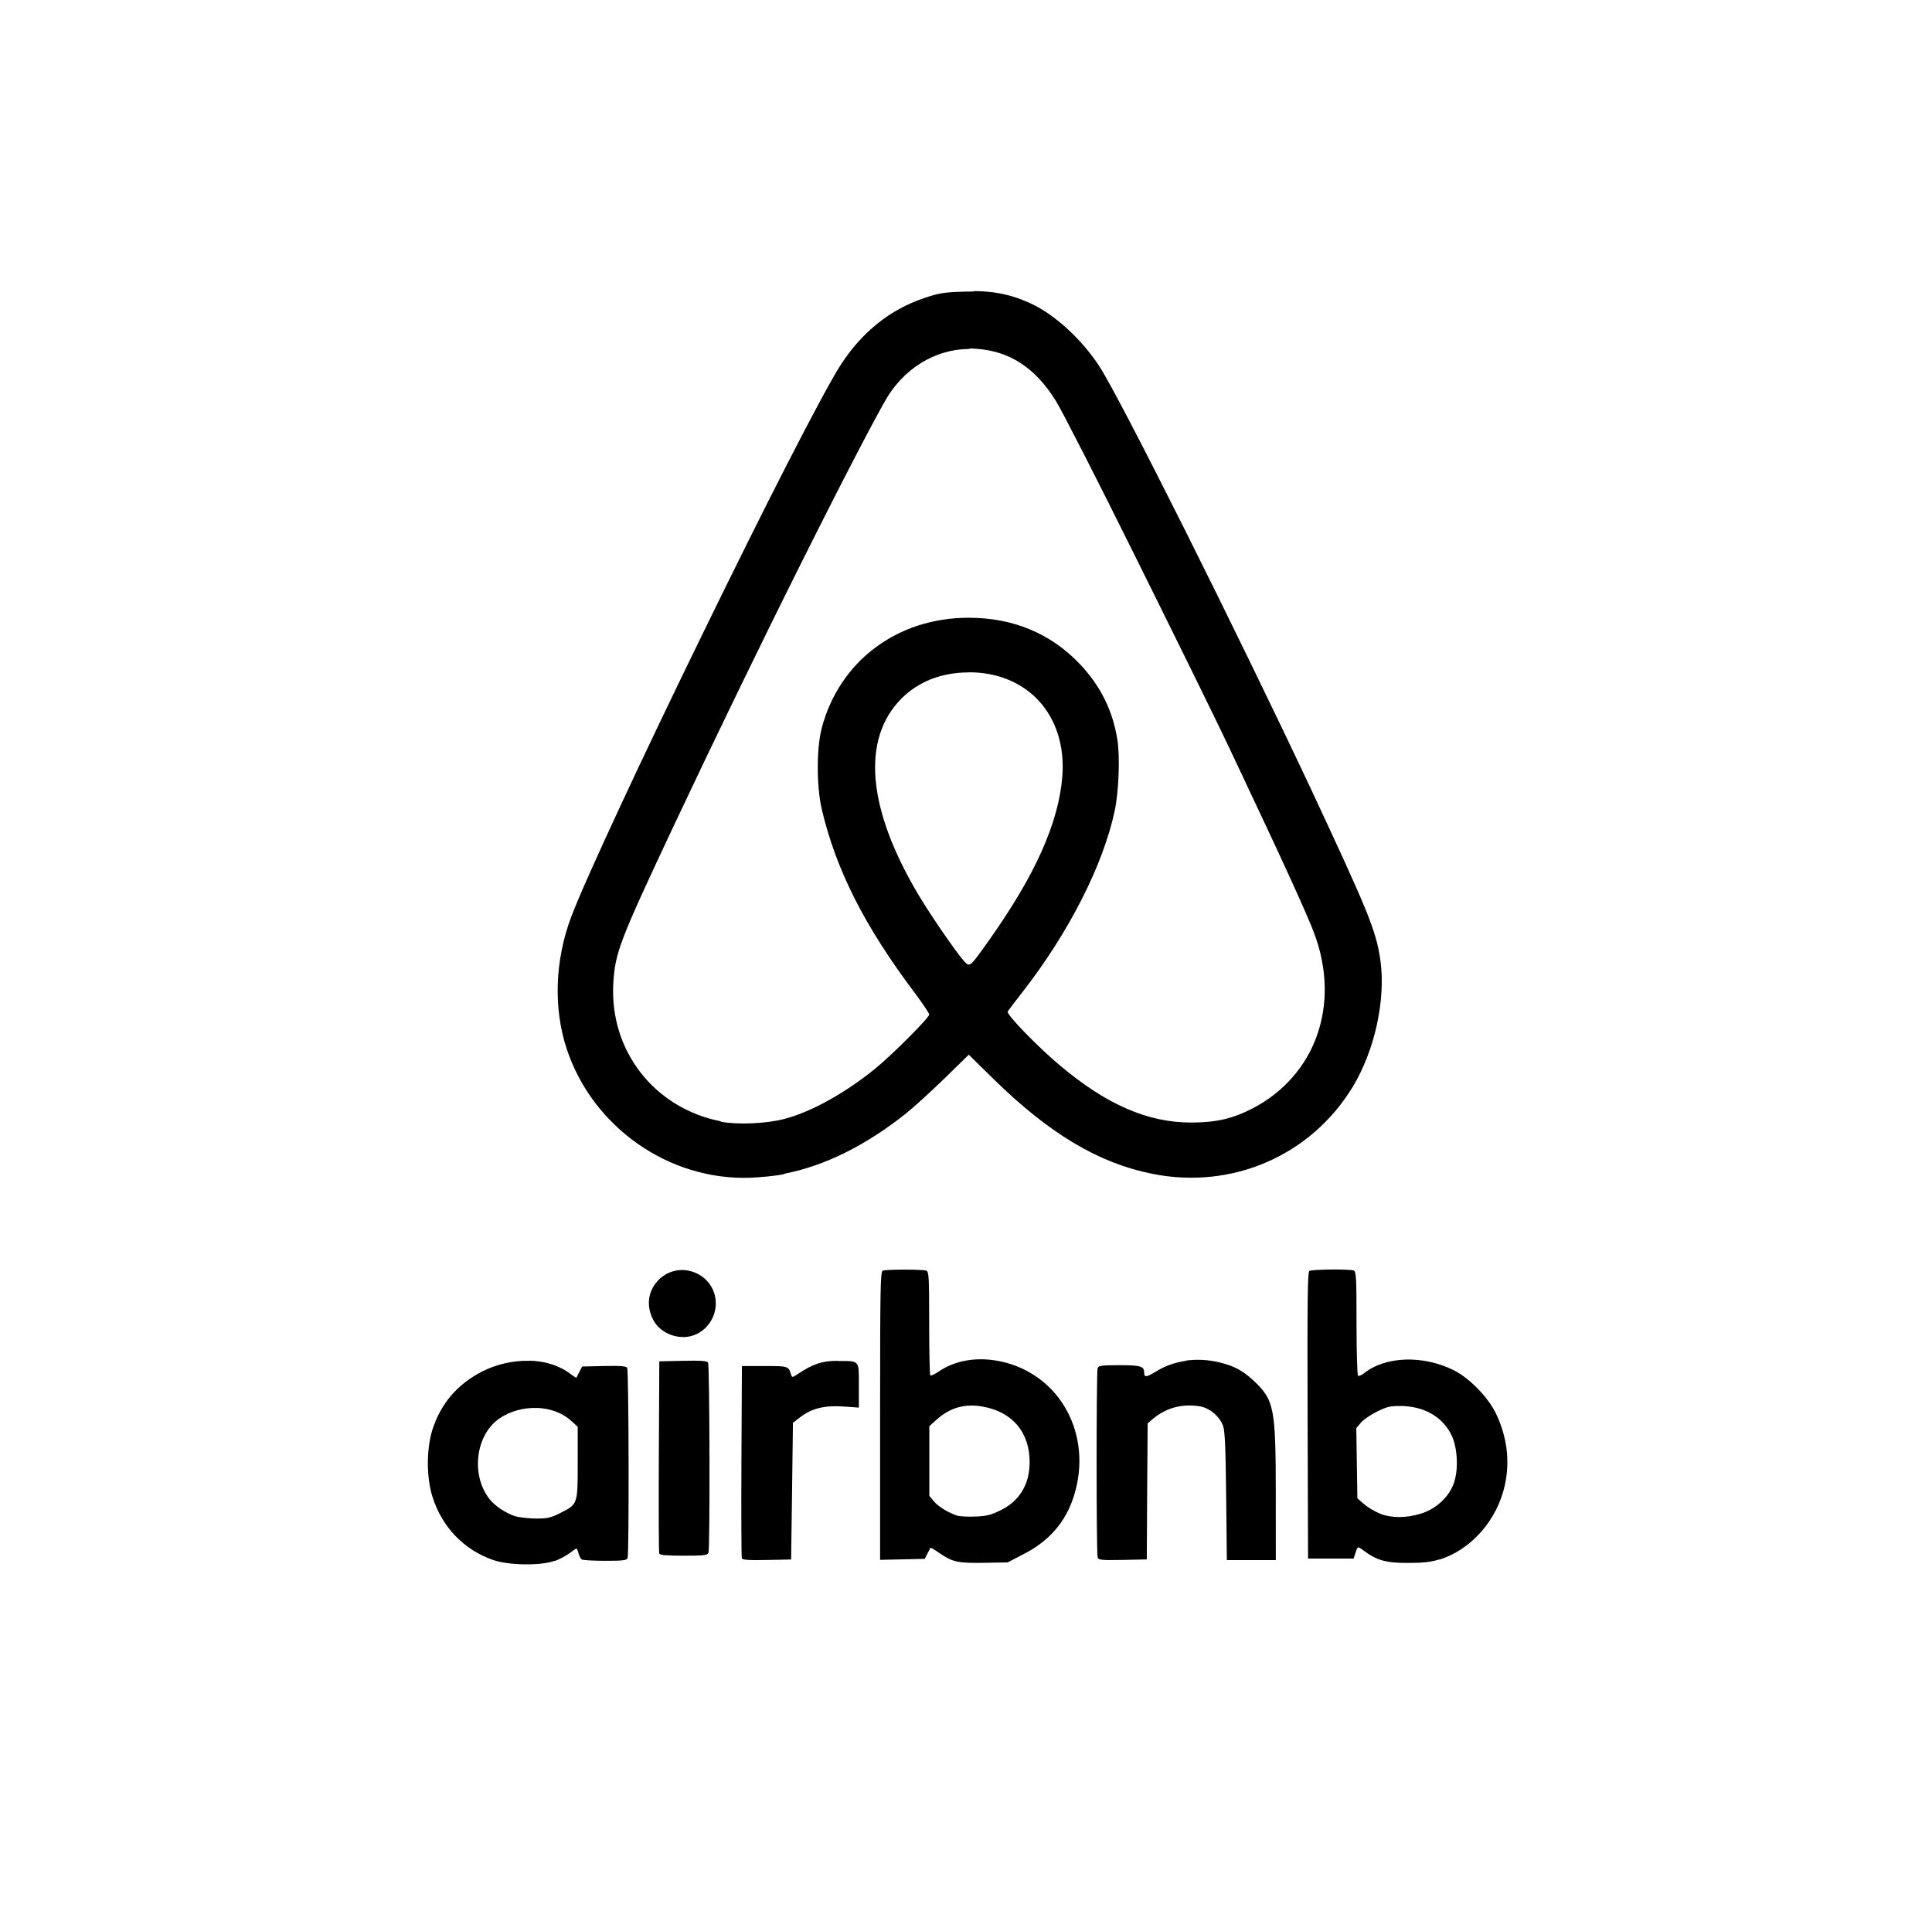
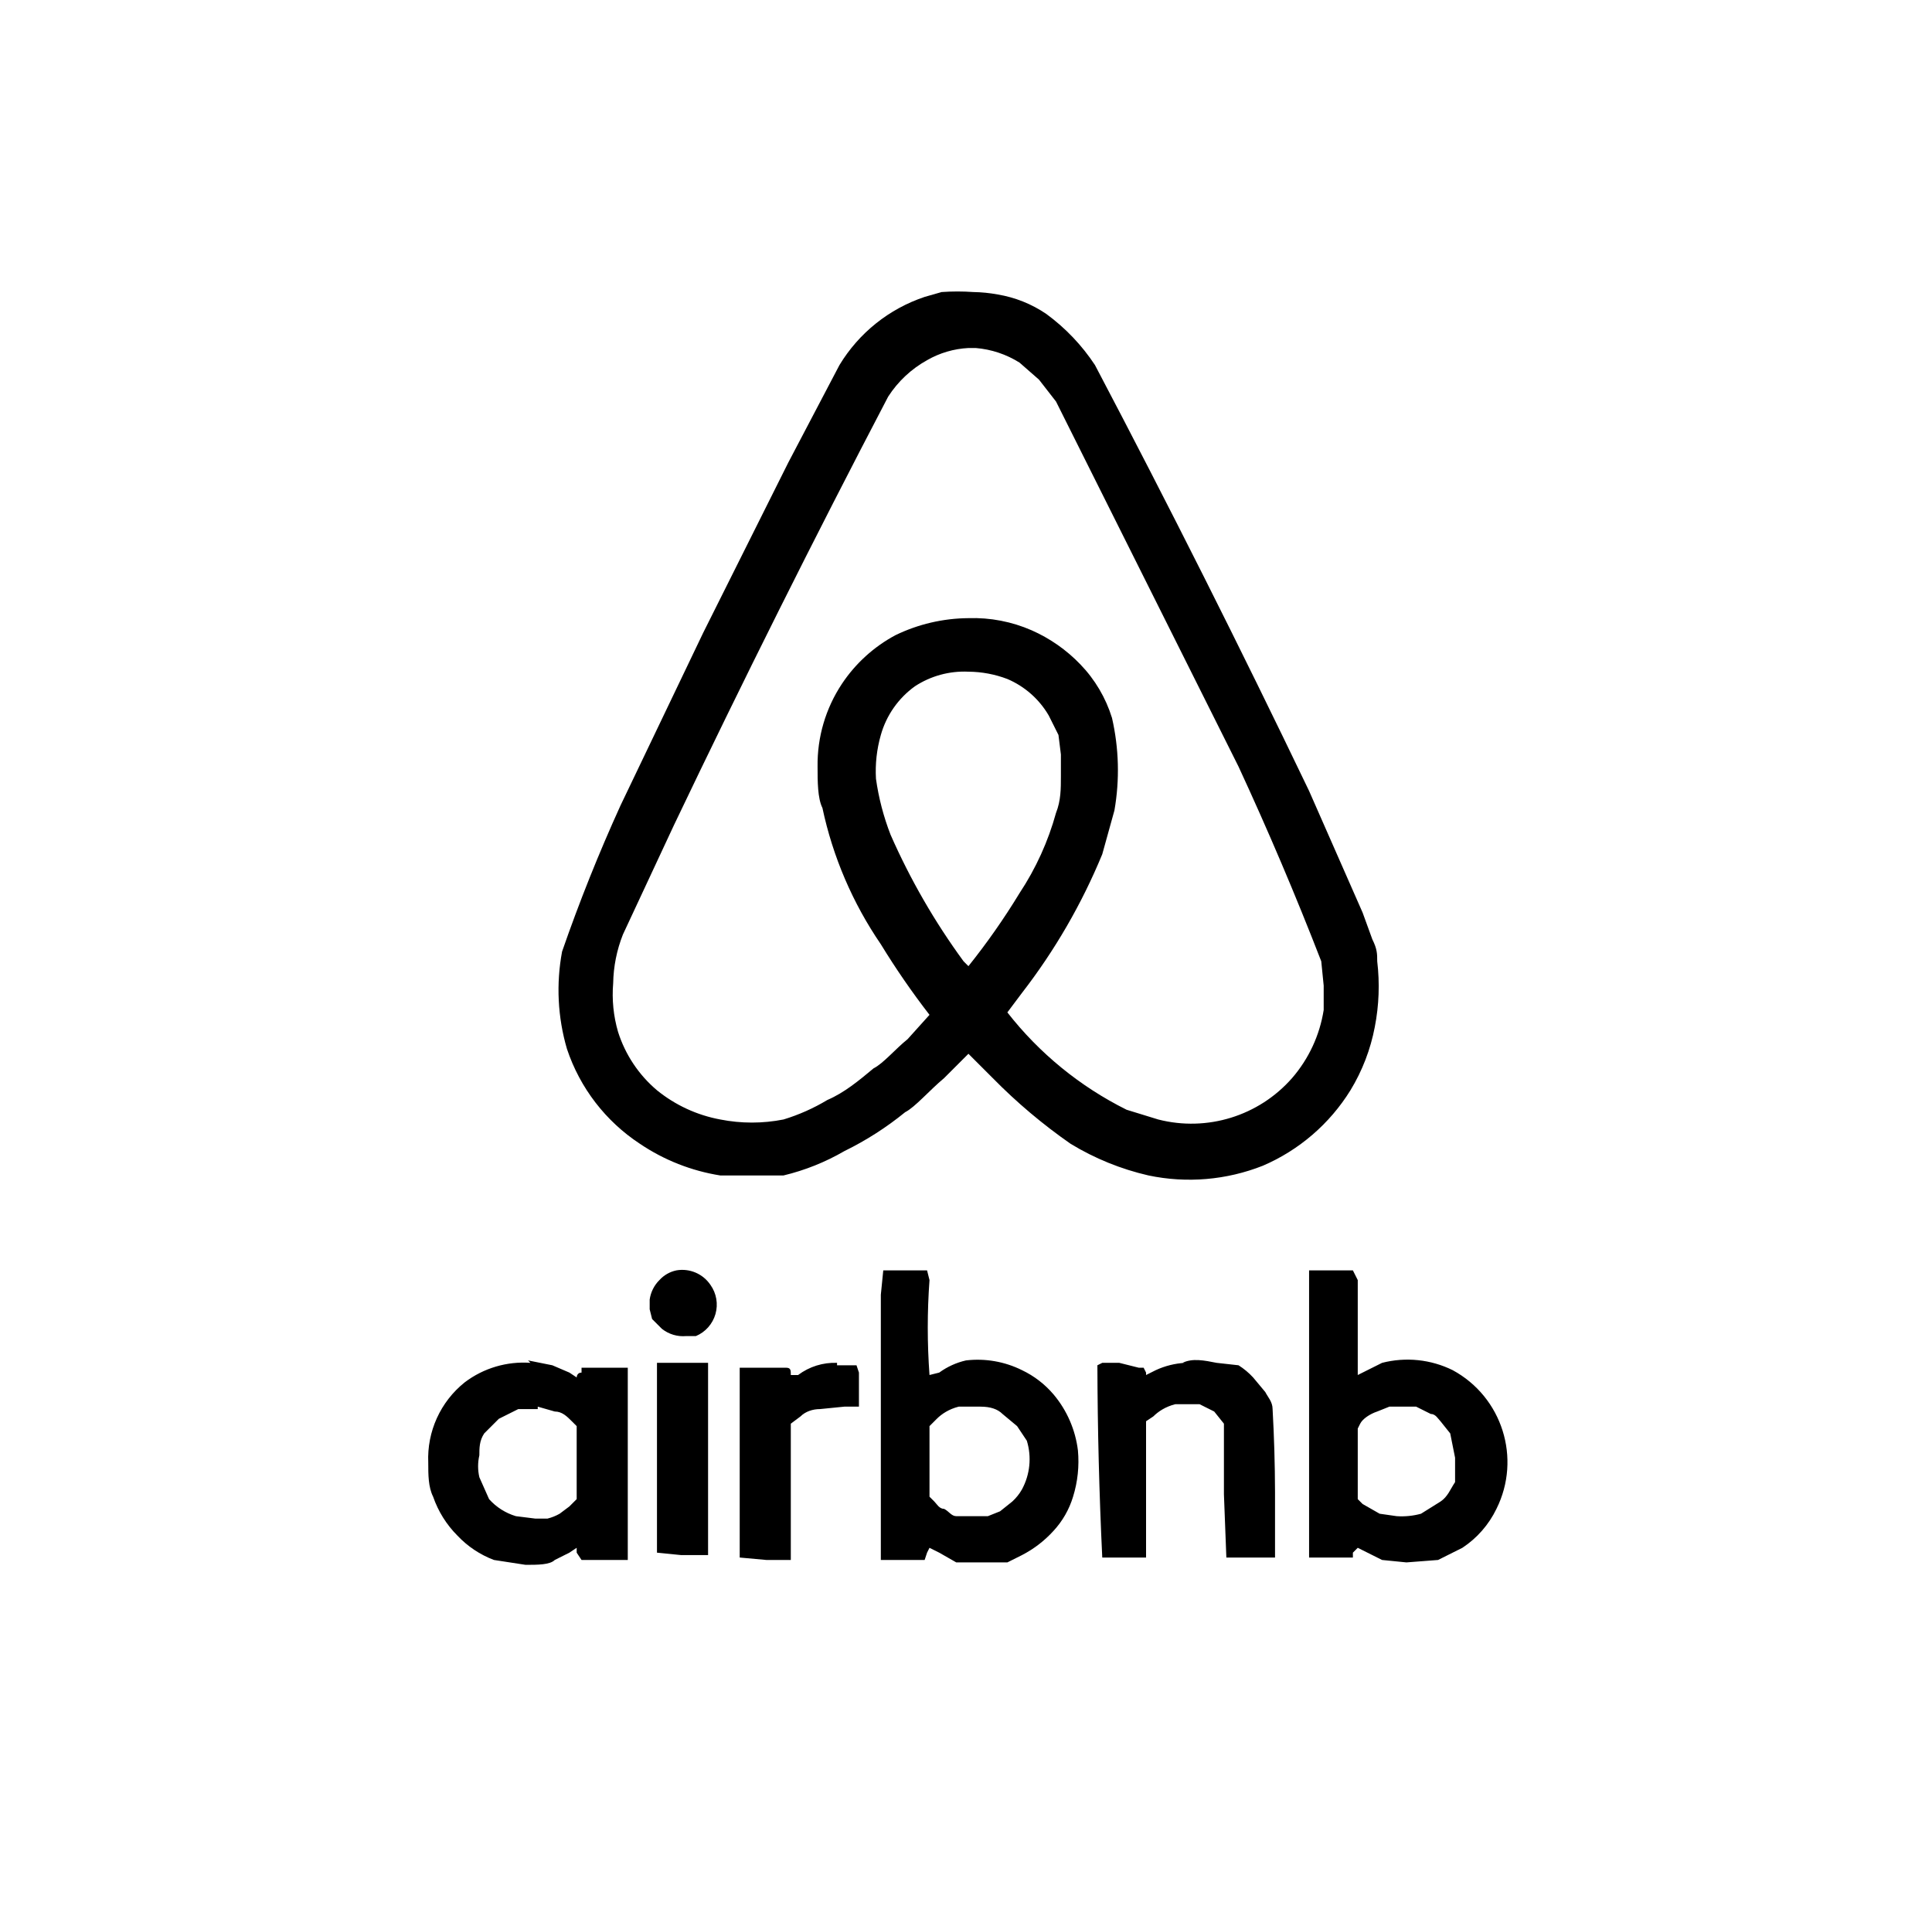
- <svg xmlns="http://www.w3.org/2000/svg" version="1.1" viewBox="0 0 79.375 79.341">
-   <g>
-     <path class="airbnb" transform="matrix(.265 0 0 .265 -.0329 0)" d="m106 211l-3.66 0.076-0.072 14.7c-0.039 8.08-0.011 14.9 0.061 15.1 0.095 0.249 1.11 0.34 3.78 0.34 1.54 0 2.47-0.016 3.02-0.078s0.735-0.17 0.799-0.352l0.033-0.016c0.252-0.654 0.189-29.1-0.064-29.5-0.166-0.262-1.14-0.329-3.89-0.271z" opacity=".997" style="paint-order:markers fill stroke" />
-     <path class="airbnb" transform="matrix(.265 0 0 .265 -.0329 0)" d="m184 211c-0.83 0.114-1.63 0.307-2.4 0.576s-1.5 0.616-2.18 1.04c-0.776 0.478-1.26 0.725-1.54 0.754-0.284 0.029-0.373-0.163-0.373-0.564 0-0.241-0.034-0.431-0.139-0.582-0.104-0.151-0.278-0.263-0.555-0.344-0.552-0.162-1.52-0.203-3.16-0.203-1.33 0-2.13 0.017-2.62 0.08s-0.664 0.17-0.734 0.35c-0.218 0.567-0.216 28.8 0.002 29.4 0.073 0.189 0.242 0.296 0.795 0.348 0.553 0.051 1.49 0.048 3.1 0.016l3.72-0.076 0.061-10.6 0.072-10.5 0.85-0.717c0.995-0.837 2.11-1.42 3.31-1.75s2.5-0.39 3.86-0.186c0.778 0.117 1.56 0.506 2.22 1.05 0.659 0.548 1.19 1.26 1.46 2.01 0.279 0.778 0.395 3.5 0.475 10.9l0.105 9.9h7.59l-0.004-10.3c-0.002-3.34-0.018-5.92-0.092-7.96-0.073-2.04-0.204-3.53-0.436-4.7-0.232-1.17-0.564-2.02-1.04-2.76s-1.1-1.39-1.91-2.14c-0.818-0.765-1.58-1.33-2.42-1.78-0.837-0.444-1.75-0.763-2.87-1.03-1.75-0.412-3.51-0.496-5.17-0.268z" opacity=".997" style="paint-order:markers fill stroke" />
-     <path class="airbnb" transform="matrix(.265 0 0 .265 -.0329 0)" d="m130 211c-1.21 0.001-2.17 0.12-3.12 0.436-0.955 0.315-1.9 0.826-3.07 1.61-0.421 0.281-0.643 0.424-0.779 0.436-0.136 0.011-0.186-0.108-0.262-0.348-0.208-0.661-0.31-0.991-0.824-1.16-0.514-0.165-1.44-0.166-3.29-0.166h-3.51l-0.072 14.7c-0.039 8.08-0.011 14.9 0.062 15.1 0.101 0.265 1.04 0.331 3.89 0.273l3.75-0.076 0.148-10.6 0.135-10.6 1.18-0.9c0.88-0.671 1.82-1.13 2.9-1.39s2.3-0.334 3.75-0.232l2.39 0.17v-3.41c0-1 0.012-1.74-0.025-2.29-0.038-0.545-0.125-0.896-0.318-1.12-0.194-0.227-0.495-0.328-0.963-0.373s-1.1-0.033-1.96-0.033z" opacity=".997" style="paint-order:markers fill stroke" />
-     <path class="airbnb" transform="matrix(.265 0 0 .265 -.0329 0)" d="m82.2 211c-1.2-0.034-2.44 0.083-3.66 0.352-1.22 0.269-2.43 0.689-3.58 1.26-0.963 0.484-1.85 1.04-2.66 1.66-0.81 0.621-1.54 1.31-2.19 2.06s-1.22 1.58-1.71 2.46c-0.489 0.884-0.896 1.83-1.22 2.84-0.482 1.51-0.722 3.37-0.723 5.23-3.87e-4 1.86 0.241 3.72 0.721 5.23 0.369 1.17 0.856 2.27 1.45 3.28 0.593 1.01 1.29 1.94 2.09 2.77s1.69 1.56 2.66 2.19c0.975 0.626 2.03 1.14 3.17 1.54 1.22 0.431 3.09 0.662 4.92 0.686s3.62-0.161 4.68-0.562l0.004 0.041c0.759-0.289 1.79-0.843 2.3-1.23s0.975-0.703 1.05-0.703c0.069 0 0.209 0.336 0.312 0.748 0.103 0.412 0.331 0.84 0.506 0.949 0.176 0.112 1.81 0.205 3.63 0.207 1.38 0.002 2.22-0.016 2.72-0.078 0.505-0.062 0.682-0.169 0.752-0.35 0.252-0.657 0.189-29.1-0.065-29.5-0.165-0.261-1.08-0.33-3.6-0.273l-3.38 0.076-0.42 0.816c-0.23 0.45-0.442 0.861-0.469 0.914-0.026 0.052-0.479-0.232-1-0.635-0.825-0.63-1.8-1.11-2.86-1.45s-2.23-0.517-3.42-0.551zm1.14 7.3c1.01 0.033 2 0.218 2.91 0.553 0.91 0.335 1.74 0.819 2.43 1.45l1.01 0.922v5.59c0 3.25 0.005 4.85-0.338 5.82-0.172 0.484-0.431 0.809-0.822 1.1-0.391 0.291-0.913 0.547-1.61 0.896-0.722 0.361-1.21 0.571-1.74 0.688-0.532 0.117-1.11 0.14-2 0.133-1.14-0.011-2.56-0.171-3.16-0.359l-0.018 0.006c-0.723-0.227-1.53-0.64-2.26-1.13s-1.38-1.06-1.78-1.6c-0.717-0.941-1.21-2.03-1.48-3.17s-0.329-2.34-0.182-3.5c0.148-1.16 0.498-2.28 1.04-3.27 0.545-0.99 1.28-1.85 2.2-2.48 0.846-0.582 1.79-1.01 2.78-1.28 0.988-0.272 2.02-0.392 3.03-0.359z" opacity=".997" style="paint-order:markers fill stroke" />
-     <path class="airbnb" transform="matrix(.265 0 0 .265 -.0329 0)" d="m105 197c-0.49 0.083-0.976 0.24-1.44 0.477-0.464 0.237-0.906 0.554-1.31 0.957-0.419 0.419-0.754 0.881-1 1.37-0.248 0.492-0.409 1.01-0.482 1.55-0.073 0.537-0.057 1.09 0.049 1.65 0.106 0.556 0.302 1.11 0.59 1.66 0.297 0.572 0.721 1.07 1.23 1.47 0.506 0.402 1.09 0.709 1.71 0.91 0.622 0.201 1.28 0.295 1.93 0.266s1.28-0.183 1.86-0.473l0.023 0.004c0.901-0.453 1.64-1.14 2.14-1.96 0.51-0.819 0.795-1.77 0.795-2.77 0-0.576-0.089-1.12-0.248-1.61s-0.39-0.953-0.678-1.36c-0.575-0.814-1.37-1.43-2.28-1.81-0.902-0.374-1.91-0.504-2.89-0.338z" opacity=".997" style="paint-order:markers fill stroke" />
-     <path class="airbnb" transform="matrix(.265 0 0 .265 -.0329 0)" d="m137 197c-0.195 0.074-0.3 0.67-0.359 3.76-0.059 3.09-0.07 8.68-0.07 18.8v22.3l3.46-0.076 3.46-0.078 0.42-0.814c0.23-0.45 0.442-0.861 0.469-0.91 0.026-0.052 0.611 0.291 1.3 0.766 1.07 0.733 1.79 1.14 2.76 1.36 0.971 0.218 2.18 0.245 4.22 0.211l3.7-0.062 2.28-1.2c1.01-0.501 1.94-1.06 2.77-1.69 0.836-0.625 1.58-1.31 2.25-2.07s1.24-1.57 1.73-2.46c0.492-0.884 0.898-1.84 1.22-2.86 0.375-1.19 0.625-2.37 0.754-3.54 0.129-1.17 0.138-2.32 0.037-3.45-0.101-1.12-0.313-2.22-0.629-3.27-0.316-1.05-0.735-2.06-1.25-3s-1.12-1.84-1.82-2.65c-0.697-0.816-1.48-1.56-2.35-2.21s-1.81-1.22-2.82-1.69c-1.02-0.465-2.1-0.827-3.25-1.07-1.8-0.383-3.56-0.436-5.19-0.17-0.816 0.133-1.6 0.345-2.35 0.637-0.744 0.291-1.45 0.663-2.1 1.11-0.62 0.419-1.2 0.682-1.29 0.588-0.094-0.094-0.172-3.75-0.172-8.12 0-3.51-0.012-5.51-0.072-6.64-0.06-1.13-0.168-1.41-0.357-1.48-0.563-0.215-6.2-0.215-6.76 0zm15.5 21.1c1.15 0.209 2.18 0.564 3.08 1.05 0.896 0.487 1.66 1.11 2.28 1.84 0.619 0.736 1.09 1.59 1.41 2.55 0.32 0.958 0.484 2.02 0.484 3.17 0 0.858-0.097 1.67-0.291 2.42-0.194 0.75-0.484 1.44-0.865 2.07-0.382 0.631-0.856 1.2-1.42 1.7-0.564 0.5-1.22 0.934-1.96 1.29-0.723 0.357-1.27 0.579-1.84 0.721-0.577 0.142-1.19 0.204-2.05 0.238-1.15 0.045-2.4-0.02-2.78-0.143l0.019 0.014c-0.71-0.234-1.45-0.584-2.1-0.979-0.647-0.395-1.2-0.834-1.55-1.25l-0.715-0.85v-10.8l1.07-0.971c1.06-0.954 2.16-1.6 3.35-1.94s2.47-0.384 3.86-0.133z" opacity=".997" style="paint-order:markers fill stroke" />
-     <path class="airbnb" transform="matrix(.265 0 0 .265 -.0329 0)" d="m210 197c-0.635-0.244-6.46-0.193-6.88 0.061-0.271 0.172-0.327 4.84-0.271 22.4l0.07 22.2h7.06l0.27-0.814c0.186-0.567 0.27-0.847 0.424-0.9 0.154-0.053 0.376 0.119 0.838 0.461 1.04 0.773 1.91 1.25 2.93 1.54 1.03 0.29 2.21 0.389 3.9 0.391 2.4 0.002 3.6-0.13 4.91-0.541l0.019 0.025c1.24-0.382 2.42-0.957 3.51-1.69s2.1-1.63 2.99-2.64c0.888-1.01 1.66-2.15 2.28-3.37 0.621-1.22 1.09-2.53 1.39-3.89 0.397-1.87 0.481-3.72 0.254-5.55-0.227-1.83-0.765-3.65-1.61-5.44-0.612-1.29-1.64-2.68-2.83-3.9s-2.53-2.28-3.78-2.9c-1.19-0.589-2.44-1.02-3.71-1.29-1.26-0.272-2.54-0.387-3.76-0.346-1.23 0.041-2.41 0.238-3.49 0.59-1.08 0.351-2.07 0.857-2.9 1.52-0.385 0.303-0.809 0.484-0.941 0.4-0.132-0.082-0.24-3.75-0.24-8.16 0-3.51-0.012-5.52-0.072-6.66s-0.17-1.43-0.359-1.5zm7.35 21c0.868 0.014 1.69 0.121 2.46 0.312 0.767 0.191 1.48 0.467 2.13 0.826s1.24 0.799 1.75 1.32c0.517 0.517 0.962 1.11 1.33 1.78 0.519 0.952 0.84 2.29 0.938 3.68 0.097 1.39-0.028 2.82-0.4 3.95-0.365 1.1-1.06 2.13-1.96 2.97s-2.01 1.5-3.21 1.86c-1.14 0.351-2.26 0.528-3.33 0.529-1.07 0.001-2.07-0.172-2.98-0.521l-0.002-0.016c-0.763-0.294-1.87-0.947-2.45-1.45l-1.06-0.918-0.084-5.44-0.082-5.44 0.713-0.85c0.393-0.468 1.53-1.25 2.52-1.73 0.776-0.382 1.29-0.601 1.82-0.723 0.531-0.122 1.08-0.146 1.91-0.131z" opacity=".997" style="paint-order:markers fill stroke" />
-     <path class="airbnb" transform="matrix(.265 0 0 .265 -.0329 0)" d="m151 45.2c-0.471-0.004-0.958 3e-3 -1.46 0.019-1.55 0.051-2.52 0.108-3.38 0.248-0.865 0.14-1.62 0.364-2.74 0.746-1.33 0.45-2.6 1-3.8 1.65-1.2 0.653-2.34 1.41-3.41 2.27-1.07 0.858-2.09 1.82-3.04 2.88s-1.84 2.23-2.67 3.51c-1.35 2.06-4.38 7.72-8.22 15.2s-8.51 16.9-13.1 26.3-9.23 19.1-12.9 27-6.54 14.3-7.62 17.2c-0.631 1.68-1.12 3.41-1.46 5.15-0.344 1.74-0.546 3.5-0.602 5.24-0.056 1.74 0.033 3.48 0.268 5.17 0.234 1.69 0.613 3.34 1.14 4.92 0.501 1.51 1.13 2.96 1.86 4.34s1.57 2.7 2.51 3.93c0.936 1.23 1.97 2.39 3.08 3.46 1.11 1.07 2.3 2.05 3.56 2.93 1.26 0.881 2.59 1.66 3.96 2.34 1.38 0.675 2.81 1.24 4.29 1.69s2.98 0.784 4.52 0.99c1.54 0.206 3.1 0.285 4.67 0.229 1.65-0.062 4.01-0.307 5.25-0.547l-0.076-0.053c1.59-0.307 3.17-0.734 4.76-1.28 1.59-0.547 3.17-1.21 4.76-2 1.58-0.785 3.17-1.69 4.75-2.71 1.58-1.02 3.16-2.16 4.74-3.42 1.2-0.956 3.85-3.39 5.93-5.4l3.75-3.67 3.74 3.68c2.17 2.13 4.28 4.02 6.34 5.67 2.06 1.65 4.09 3.07 6.1 4.28 2.01 1.21 4.01 2.2 6.03 3 2.02 0.797 4.05 1.4 6.13 1.82 1.55 0.317 3.1 0.513 4.64 0.59 1.54 0.077 3.06 0.037 4.56-0.117 1.5-0.154 2.98-0.422 4.42-0.797 1.44-0.375 2.84-0.858 4.2-1.45s2.67-1.28 3.93-2.07c1.26-0.79 2.45-1.68 3.58-2.66 1.13-0.983 2.19-2.06 3.17-3.22 0.982-1.17 1.88-2.42 2.7-3.76 0.854-1.42 1.6-2.97 2.23-4.61 0.628-1.63 1.14-3.34 1.51-5.06 0.374-1.72 0.614-3.46 0.707-5.14 0.093-1.68 0.037-3.32-0.18-4.84-0.163-1.13-0.363-2.17-0.709-3.39s-0.838-2.61-1.59-4.46c-1.5-3.68-4.02-9.15-8.43-18.6-5.69-12.1-13.1-27.3-19.5-40.1-6.42-12.8-11.8-23.2-13.4-25.6-1.38-2.1-3.12-4.1-4.98-5.79-0.932-0.845-1.9-1.61-2.86-2.28-0.967-0.662-1.94-1.22-2.88-1.64-1.6-0.725-3.11-1.22-4.73-1.51-1.21-0.221-2.48-0.331-3.9-0.344zm-0.549 8.84c0.331-6.76e-4 0.663 0.011 0.996 0.035 1.31 0.091 2.54 0.32 3.7 0.695 1.16 0.375 2.24 0.895 3.26 1.56 1.02 0.67 1.98 1.49 2.88 2.46s1.75 2.11 2.55 3.4c0.967 1.56 6.36 12.1 12.3 24.1s12.6 25.4 15.9 32.5c6.72 14.2 10.9 23.3 11.9 26.1 0.505 1.36 0.884 2.73 1.14 4.09s0.402 2.7 0.426 4.02-0.068 2.62-0.271 3.89c-0.204 1.27-0.519 2.5-0.941 3.69-0.423 1.19-0.953 2.33-1.59 3.41-0.633 1.08-1.37 2.11-2.21 3.06-0.835 0.956-1.77 1.84-2.8 2.65-1.03 0.806-2.15 1.53-3.37 2.16-1.52 0.79-2.93 1.34-4.45 1.69s-3.13 0.504-5.04 0.504c-1.69 5.1e-4 -3.36-0.171-5.01-0.523-1.66-0.352-3.31-0.884-4.98-1.61-1.67-0.722-3.35-1.63-5.06-2.74-1.72-1.11-3.46-2.42-5.27-3.93-1.78-1.49-3.88-3.49-5.51-5.17-1.63-1.68-2.78-3.04-2.65-3.25 0.117-0.19 1.13-1.51 2.24-2.94 1.79-2.29 3.48-4.69 5.03-7.11 1.55-2.42 2.95-4.88 4.19-7.31s2.31-4.84 3.17-7.16c0.866-2.32 1.53-4.55 1.97-6.64 0.314-1.5 0.52-3.58 0.596-5.63 0.076-2.04 0.018-4.05-0.193-5.37-0.181-1.13-0.435-2.22-0.766-3.27s-0.738-2.05-1.22-3.02c-0.966-1.94-2.24-3.74-3.83-5.42-1.12-1.18-2.33-2.22-3.62-3.12-1.29-0.894-2.65-1.64-4.09-2.24s-2.96-1.06-4.54-1.36-3.25-0.457-4.98-0.457c-1.38 0-2.73 0.104-4.04 0.307s-2.58 0.504-3.8 0.898-2.39 0.881-3.5 1.46-2.17 1.24-3.16 1.98c-0.992 0.741-1.92 1.56-2.77 2.46-0.854 0.897-1.63 1.87-2.33 2.91-0.7 1.04-1.32 2.15-1.85 3.32s-0.972 2.41-1.32 3.71c-0.417 1.57-0.628 3.83-0.631 6.15-0.003 2.32 0.202 4.69 0.615 6.47 0.55 2.35 1.24 4.66 2.09 6.97 0.848 2.31 1.85 4.61 3.03 6.94 1.18 2.33 2.53 4.69 4.08 7.11 1.55 2.42 3.28 4.91 5.23 7.5 1.22 1.62 2.23 3.13 2.23 3.34 0 0.247-1.45 1.83-3.24 3.62s-3.9 3.78-5.22 4.84c-2.3 1.87-4.79 3.54-7.21 4.88-2.42 1.34-4.78 2.33-6.84 2.86-1.39 0.361-3.2 0.589-4.99 0.664-1.79 0.075-3.55-0.003-4.83-0.252l0.053-0.053c-1.29-0.252-2.53-0.613-3.71-1.07-1.18-0.459-2.3-1.02-3.35-1.66-1.05-0.645-2.03-1.38-2.94-2.19-0.904-0.809-1.73-1.69-2.47-2.65s-1.39-1.97-1.95-3.04c-0.56-1.07-1.03-2.2-1.39-3.38-0.363-1.17-0.624-2.4-0.773-3.65s-0.19-2.54-0.109-3.86c0.074-1.18 0.172-2.17 0.41-3.29 0.238-1.11 0.615-2.34 1.25-3.98 1.27-3.29 3.57-8.26 7.82-17.3 5.84-12.4 13.2-27.6 19.6-40.4 6.39-12.8 11.8-23.2 13.5-26 0.778-1.22 1.68-2.3 2.68-3.24 1-0.938 2.1-1.73 3.27-2.35 1.17-0.626 2.41-1.09 3.68-1.37 0.958-0.211 1.94-0.322 2.93-0.324zm-0.137 50.2c1.14-0.001 2.24 0.102 3.28 0.303 1.04 0.2 2.02 0.496 2.94 0.883 0.921 0.386 1.78 0.863 2.57 1.42s1.51 1.19 2.15 1.9c0.642 0.711 1.21 1.5 1.69 2.35s0.881 1.76 1.19 2.74 0.523 2 0.641 3.08 0.138 2.21 0.053 3.38c-0.136 1.8-0.466 3.67-0.998 5.61-0.533 1.94-1.27 3.96-2.21 6.08-0.946 2.12-2.1 4.33-3.48 6.65-1.38 2.32-2.97 4.75-4.79 7.31-1.39 1.96-2.11 2.96-2.57 3.38-0.233 0.208-0.403 0.269-0.559 0.23-0.156-0.038-0.298-0.175-0.479-0.365l-0.014 0.004c-1.19-1.28-5.18-7.06-7.18-10.4-1.99-3.34-3.55-6.53-4.66-9.52-0.556-1.5-1-2.95-1.34-4.35-0.334-1.4-0.558-2.75-0.67-4.04-0.112-1.29-0.113-2.53-0.002-3.7 0.111-1.18 0.334-2.29 0.668-3.35 0.334-1.05 0.781-2.04 1.34-2.97 0.559-0.923 1.23-1.78 2.01-2.56 0.662-0.664 1.38-1.25 2.16-1.75s1.6-0.926 2.48-1.27c0.876-0.339 1.8-0.596 2.77-0.768 0.967-0.171 1.98-0.258 3.03-0.258z" opacity=".997" style="paint-order:markers fill stroke" />
-   </g>
+ <svg xmlns="http://www.w3.org/2000/svg" version="1.1" viewBox="0 0 79.4 79.3">
+   <path class="airbnb" d="M28 56h-1v7.8l1 .1h1.1v-.1V56h-1zM48.7 56a3.3 3.3 0 0 0-1.2.3l-.4.2v-.1l-.1-.2h-.2L46 56h-.7l-.2.1a175.2 175.2 0 0 0 .2 7.9h1.8v-5.6l.3-.2c.2-.2.5-.4.9-.5h1l.6.3.4.5v2.9l.1 2.6h2v-2.7a63.8 63.8 0 0 0-.1-3.4c0-.3-.2-.5-.3-.7l-.5-.6a3 3 0 0 0-.6-.5L50 56c-.5-.1-1-.2-1.4 0zM34.4 56a2.5 2.5 0 0 0-1.6.5h-.2-.1c0-.2 0-.3-.2-.3h-1.9V64l1.1.1h1v-5.6l.4-.3c.2-.2.5-.3.8-.3l1-.1h.6V57v-.6l-.1-.3h-.8zM21.8 56a4 4 0 0 0-2.7.8 4 4 0 0 0-1.5 3.3c0 .5 0 1 .2 1.4a4.2 4.2 0 0 0 1 1.6 4 4 0 0 0 1.5 1l1.3.2c.5 0 1 0 1.2-.2l.6-.3.3-.2v.2l.2.3h1.9v-7.9h-1.9v.2c-.2 0-.2.2-.2.2l-.3-.2-.7-.3-1-.2zm.3 1.8l.7.2c.3 0 .5.2.7.4l.2.2v3l-.3.3-.4.3a2 2 0 0 1-.5.2H22l-.8-.1a2.4 2.4 0 0 1-1.1-.7l-.4-.9a2 2 0 0 1 0-.9c0-.3 0-.6.2-.9l.6-.6.8-.4h.8zM27.8 52.2a1.3 1.3 0 0 0-.7.4 1.4 1.4 0 0 0-.4.8v.4l.1.4.4.4a1.4 1.4 0 0 0 1 .3h.4a1.4 1.4 0 0 0 .6-2.1 1.4 1.4 0 0 0-1.4-.6zM36.3 52.2l-.1 1v10.9H38l.1-.3.1-.2.4.2.7.4h2.1l.6-.3a4.6 4.6 0 0 0 1.3-1 3.6 3.6 0 0 0 .8-1.4 4.9 4.9 0 0 0 .2-1.9 4.4 4.4 0 0 0-1-2.3 3.9 3.9 0 0 0-1.3-1 4.1 4.1 0 0 0-2.3-.4 3 3 0 0 0-1.1.5l-.4.1a26.7 26.7 0 0 1 0-3.9l-.1-.4h-1.8zm4 5.6c.4 0 .7.1.9.3l.6.5.4.6a2.6 2.6 0 0 1-.2 2 2 2 0 0 1-.4.5l-.5.4-.5.2h-1.3c-.2 0-.3-.2-.5-.3-.2 0-.3-.2-.4-.3l-.2-.2v-2.9l.3-.3c.2-.2.5-.4.9-.5h1zM55.6 52.2h-1.8V64h1.8v-.2l.2-.2.2.1.8.4 1 .1 1.3-.1 1-.5a4 4 0 0 0 1.4-1.6 4.3 4.3 0 0 0-1.8-5.7 4.2 4.2 0 0 0-2.9-.3l-.8.4-.2.1v-2.1-1.8l-.2-.4zm2 5.6h.6l.6.3c.2 0 .3.2.4.3l.4.5.2 1v1c-.2.3-.3.6-.6.8l-.8.5a3 3 0 0 1-1 .1l-.7-.1-.7-.4-.2-.2v-2.9l.1-.2c.1-.2.4-.4.7-.5l.5-.2h.5zM40 12a9.2 9.2 0 0 0-1.3 0l-.7.2a6.5 6.5 0 0 0-3.5 2.8l-2.1 4-3.5 7-3.4 7.1a69.4 69.4 0 0 0-2.4 6 8.6 8.6 0 0 0 .2 4 7.5 7.5 0 0 0 3 3.9 8.2 8.2 0 0 0 3.3 1.3H32.2a9.3 9.3 0 0 0 2.5-1 13 13 0 0 0 2.5-1.6c.4-.2 1-.9 1.6-1.4l1-1 1 1A22.5 22.5 0 0 0 44 47a10.8 10.8 0 0 0 3.2 1.3 8.2 8.2 0 0 0 4.7-.4 7.9 7.9 0 0 0 3.6-3.1 7.8 7.8 0 0 0 1-2.6 8.7 8.7 0 0 0 .1-2.7c0-.3 0-.5-.2-.9l-.4-1.1-2.2-5A528.3 528.3 0 0 0 45 15a8.2 8.2 0 0 0-2-2.1 5 5 0 0 0-2-.8 6 6 0 0 0-1-.1zm-.2 2.3h.3a4 4 0 0 1 1.8.6l.8.7.7.9 3.2 6.4 4.3 8.6a136 136 0 0 1 3.4 8l.1 1v1a5.6 5.6 0 0 1-1.3 2.8 5.5 5.5 0 0 1-5.5 1.7l-1.3-.4a14.3 14.3 0 0 1-4.9-4l.6-.8a24.7 24.7 0 0 0 3.3-5.7l.5-1.8a9.6 9.6 0 0 0-.1-3.8 5.5 5.5 0 0 0-1.3-2.2 6.3 6.3 0 0 0-2-1.4 6 6 0 0 0-2.6-.5 7 7 0 0 0-3 .7 6.1 6.1 0 0 0-2.2 2 6 6 0 0 0-1 3.4c0 .6 0 1.3.2 1.7a15.7 15.7 0 0 0 2.4 5.6 32 32 0 0 0 2 2.9l-.9 1c-.5.4-1 1-1.4 1.2-.6.5-1.2 1-1.9 1.3a8 8 0 0 1-1.8.8 6.7 6.7 0 0 1-2.6 0 5.8 5.8 0 0 1-2.6-1.2 5.2 5.2 0 0 1-1.6-2.4 5.5 5.5 0 0 1-.2-2 5.7 5.7 0 0 1 .4-2l2.1-4.5a541 541 0 0 1 8.8-17.6 4.5 4.5 0 0 1 1.6-1.5 3.8 3.8 0 0 1 1.7-.5zm0 13.3a4.6 4.6 0 0 1 1.6.3 3.6 3.6 0 0 1 1.7 1.5l.4.8.1.8v.9c0 .5 0 1-.2 1.5a11.5 11.5 0 0 1-1.5 3.3 28.5 28.5 0 0 1-2.1 3l-.2-.2a27.6 27.6 0 0 1-3-5.2A10.3 10.3 0 0 1 36 32a5.4 5.4 0 0 1 .2-1.8 3.7 3.7 0 0 1 1.4-2 3.7 3.7 0 0 1 2.2-.6z" paint-order="markers fill stroke" />
</svg>
